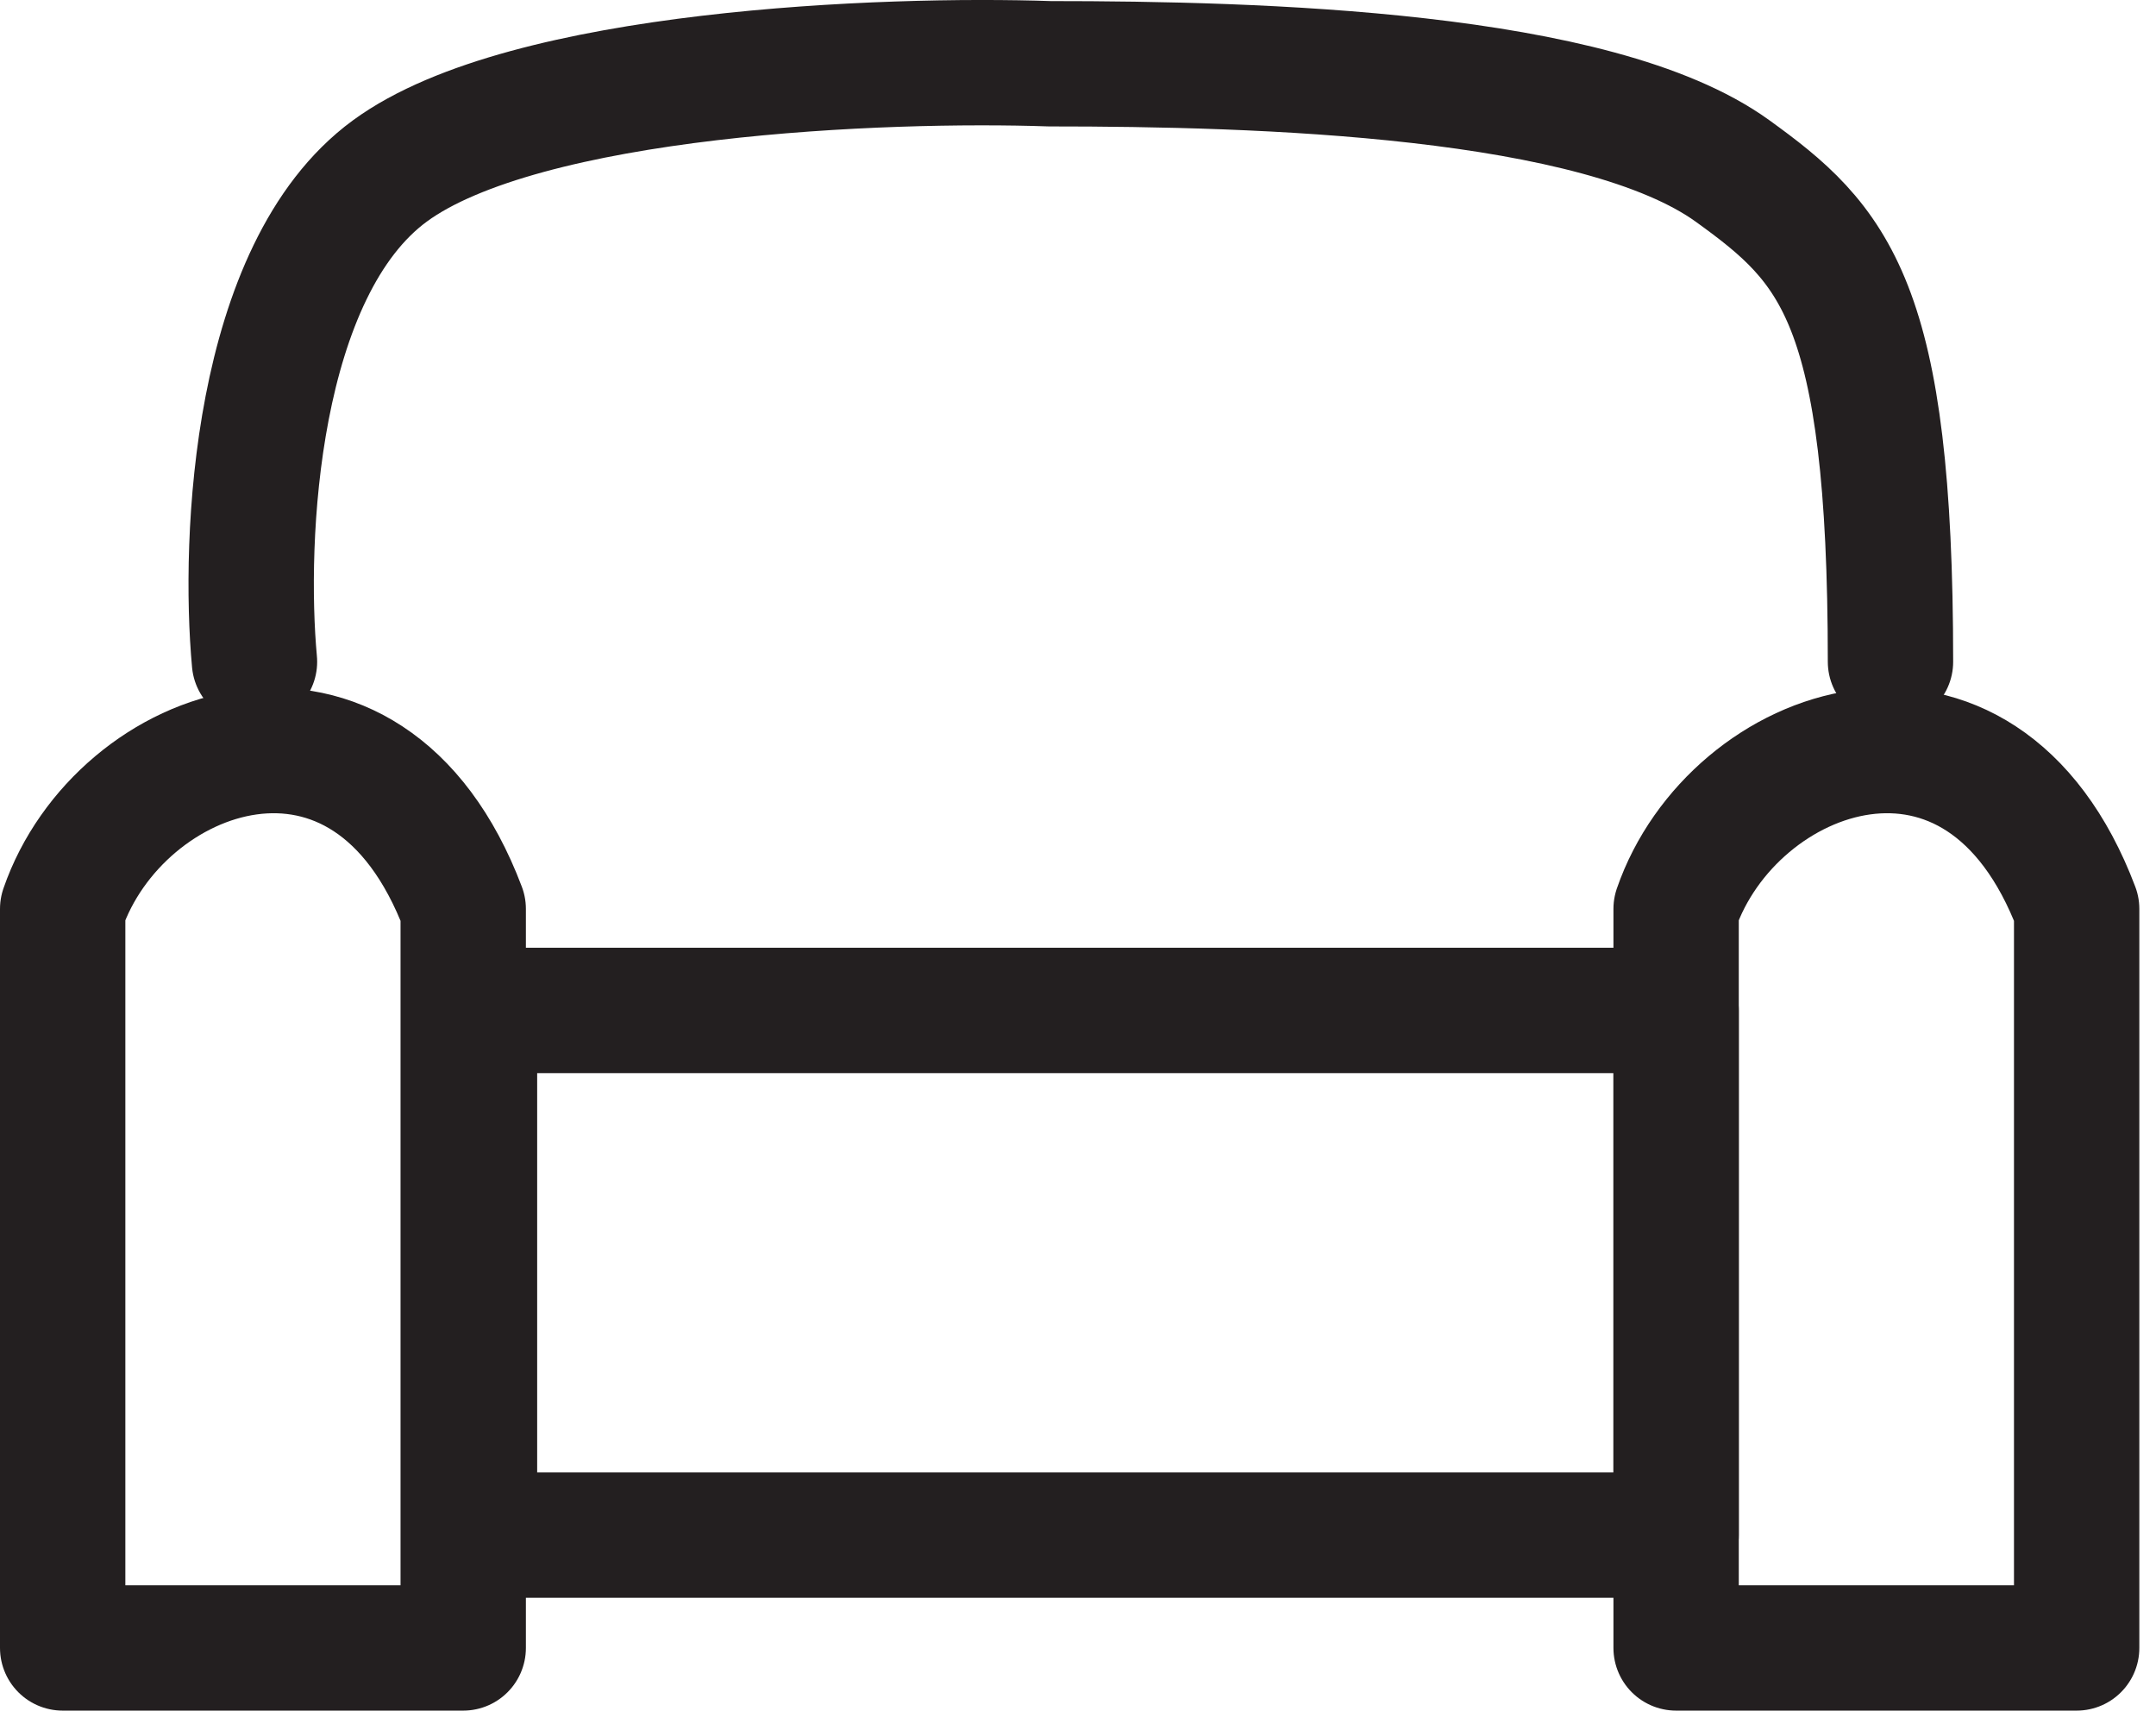
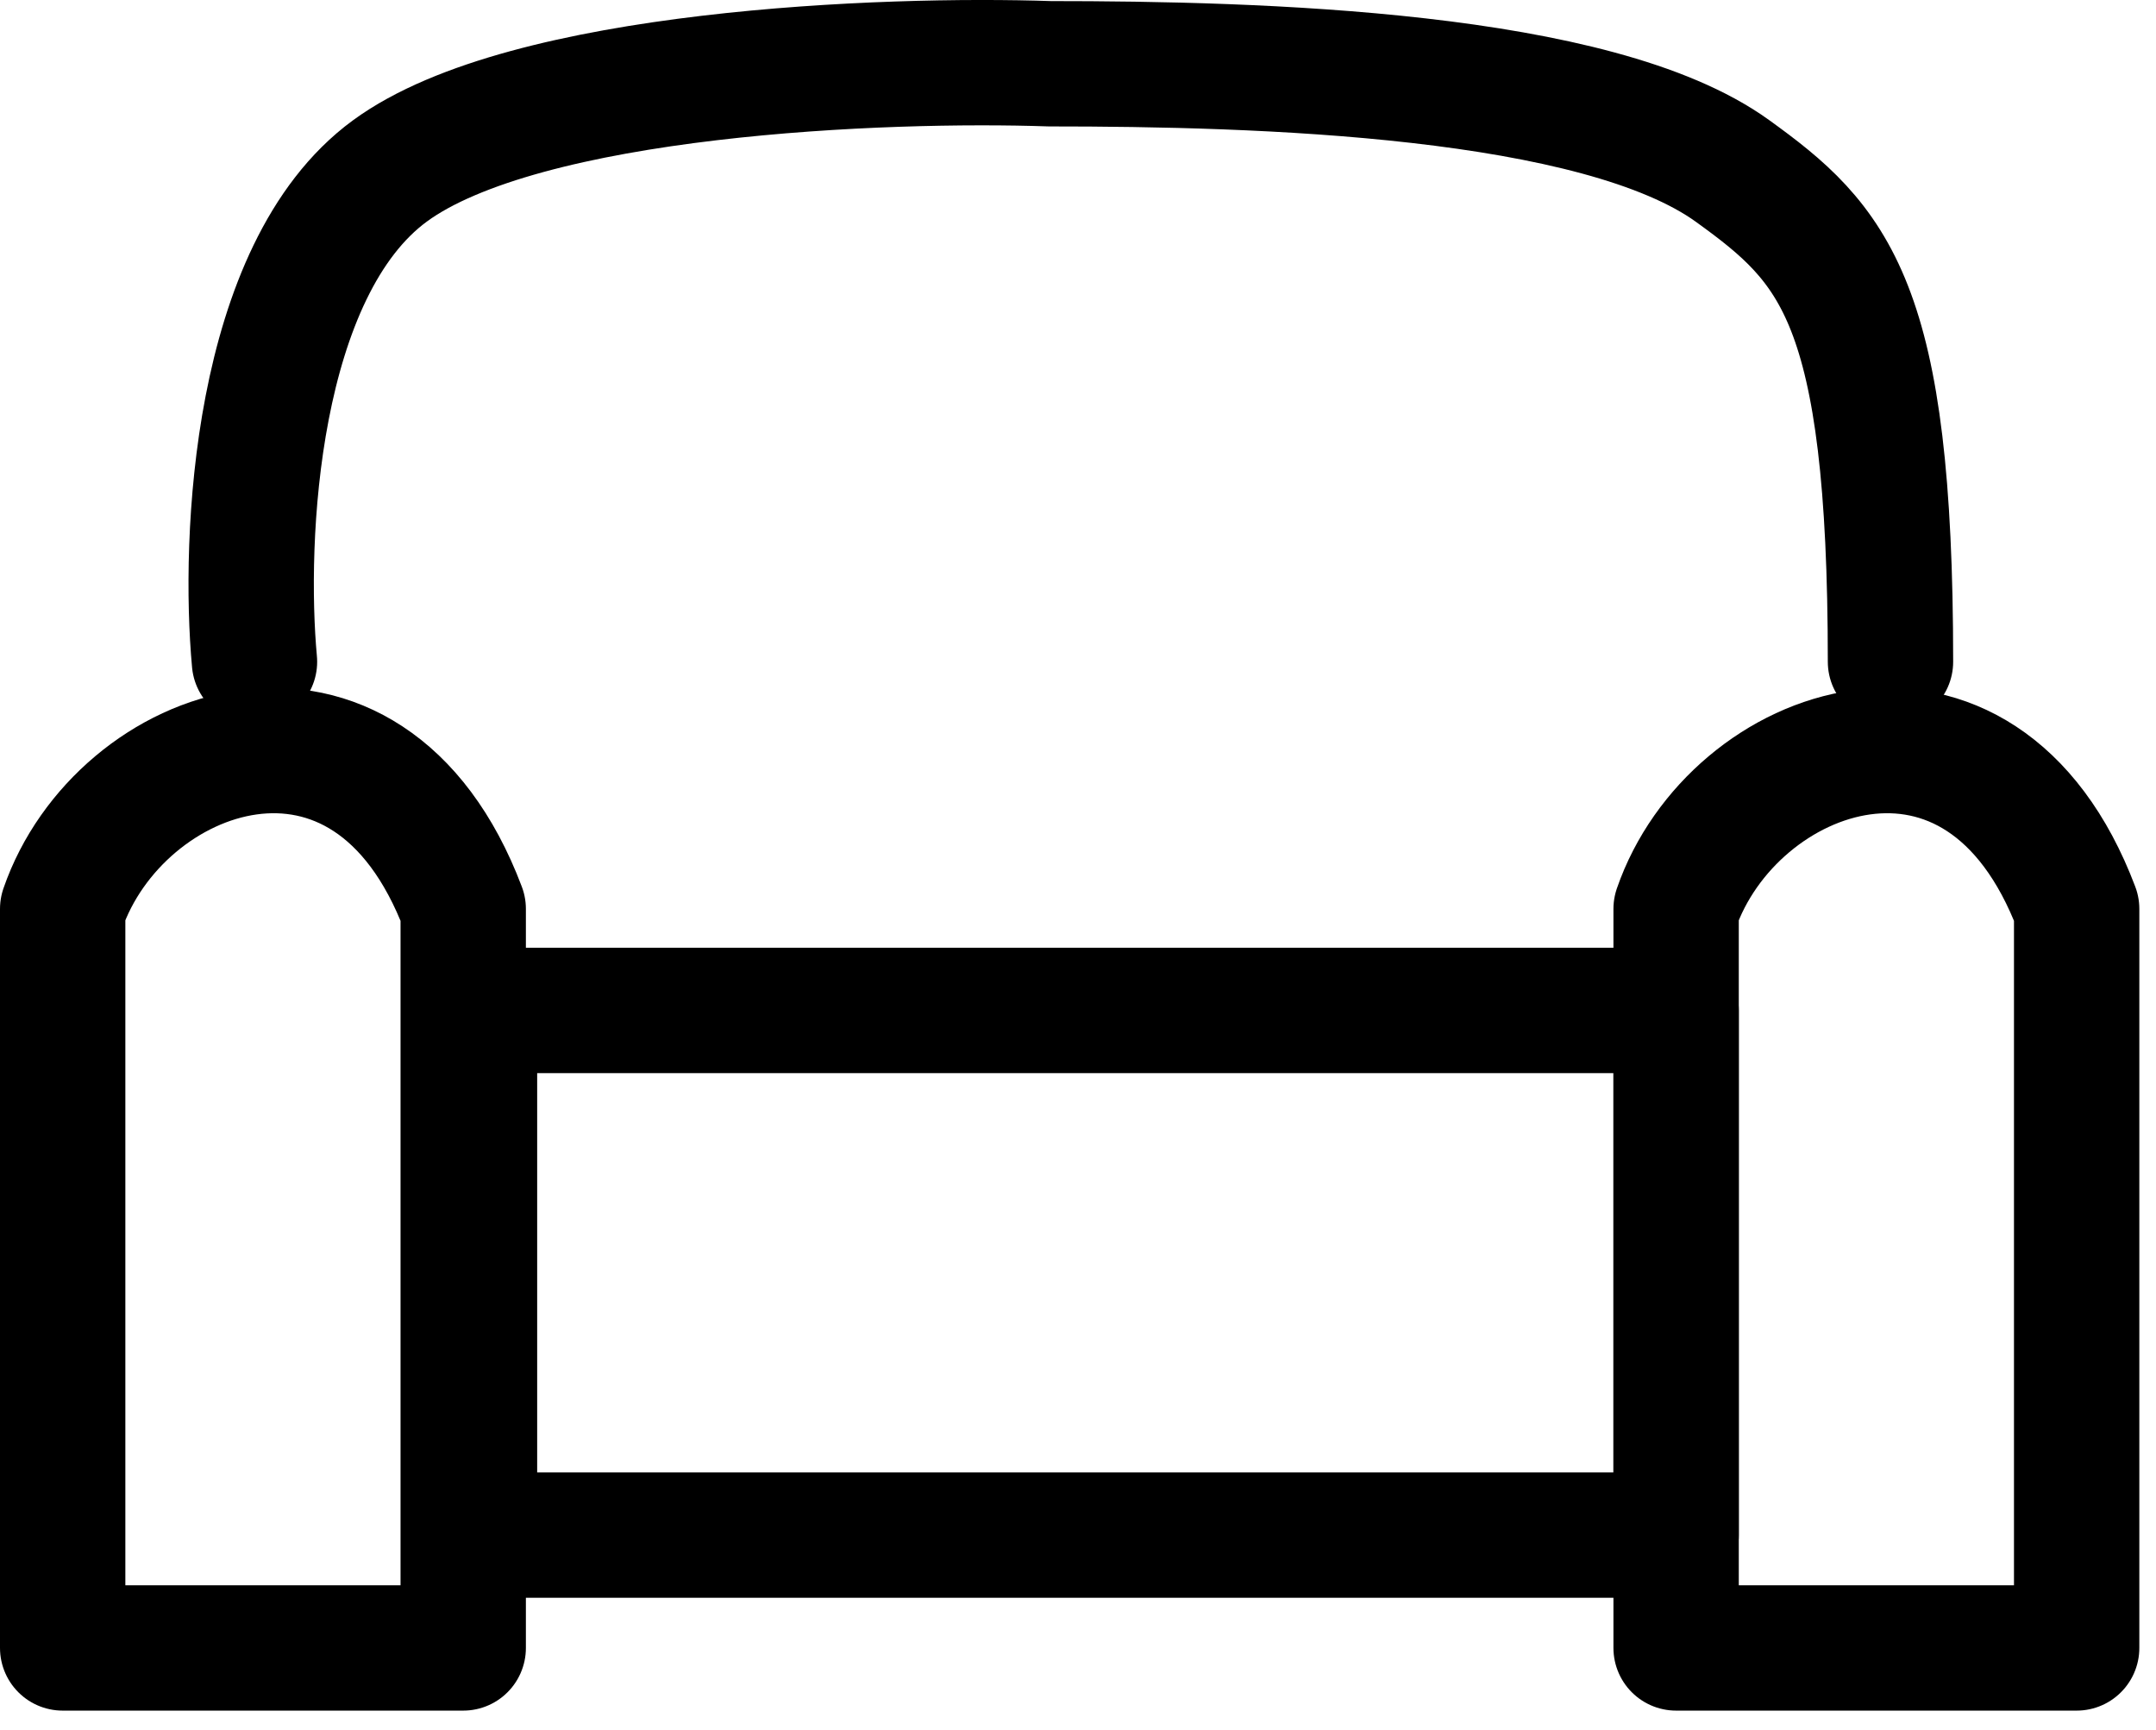
<svg xmlns="http://www.w3.org/2000/svg" width="86" height="69" viewBox="0 0 86 69" fill="none">
-   <path d="M2.5 36.254V65.733H18.477V36.254C14.652 26.128 4.75 29.728 2.5 36.254Z" stroke="#231F20" stroke-width="5" stroke-linejoin="round" />
-   <path d="M66.858 36.254V65.733H82.835V36.254C79.009 26.128 69.108 29.728 66.858 36.254Z" stroke="#231F20" stroke-width="5" stroke-linejoin="round" />
-   <path d="M66.858 40.304H18.927V61.232H66.858V40.304Z" stroke="#231F20" stroke-width="5" stroke-linejoin="round" />
-   <path d="M10.151 26.396C9.701 21.521 10.151 10.779 15.552 6.819C20.952 2.858 35.354 2.318 41.88 2.543C50.206 2.543 63.708 2.918 69.108 6.819C73.159 9.744 75.409 11.995 75.409 26.396" stroke="#231F20" stroke-width="5" stroke-linecap="round" stroke-linejoin="round" />
+   <path d="M2.5 36.254V65.733H18.477V36.254C14.652 26.128 4.75 29.728 2.5 36.254Z" stroke="currentColor" stroke-width="5" stroke-linejoin="round" />
+   <path d="M66.858 36.254V65.733H82.835V36.254C79.009 26.128 69.108 29.728 66.858 36.254Z" stroke="currentColor" stroke-width="5" stroke-linejoin="round" />
+   <path d="M66.858 40.304H18.927V61.232H66.858V40.304Z" stroke="currentColor" stroke-width="5" stroke-linejoin="round" />
+   <path d="M10.151 26.396C9.701 21.521 10.151 10.779 15.552 6.819C20.952 2.858 35.354 2.318 41.88 2.543C50.206 2.543 63.708 2.918 69.108 6.819C73.159 9.744 75.409 11.995 75.409 26.396" stroke="currentColor" stroke-width="5" stroke-linecap="round" stroke-linejoin="round" />
</svg>
